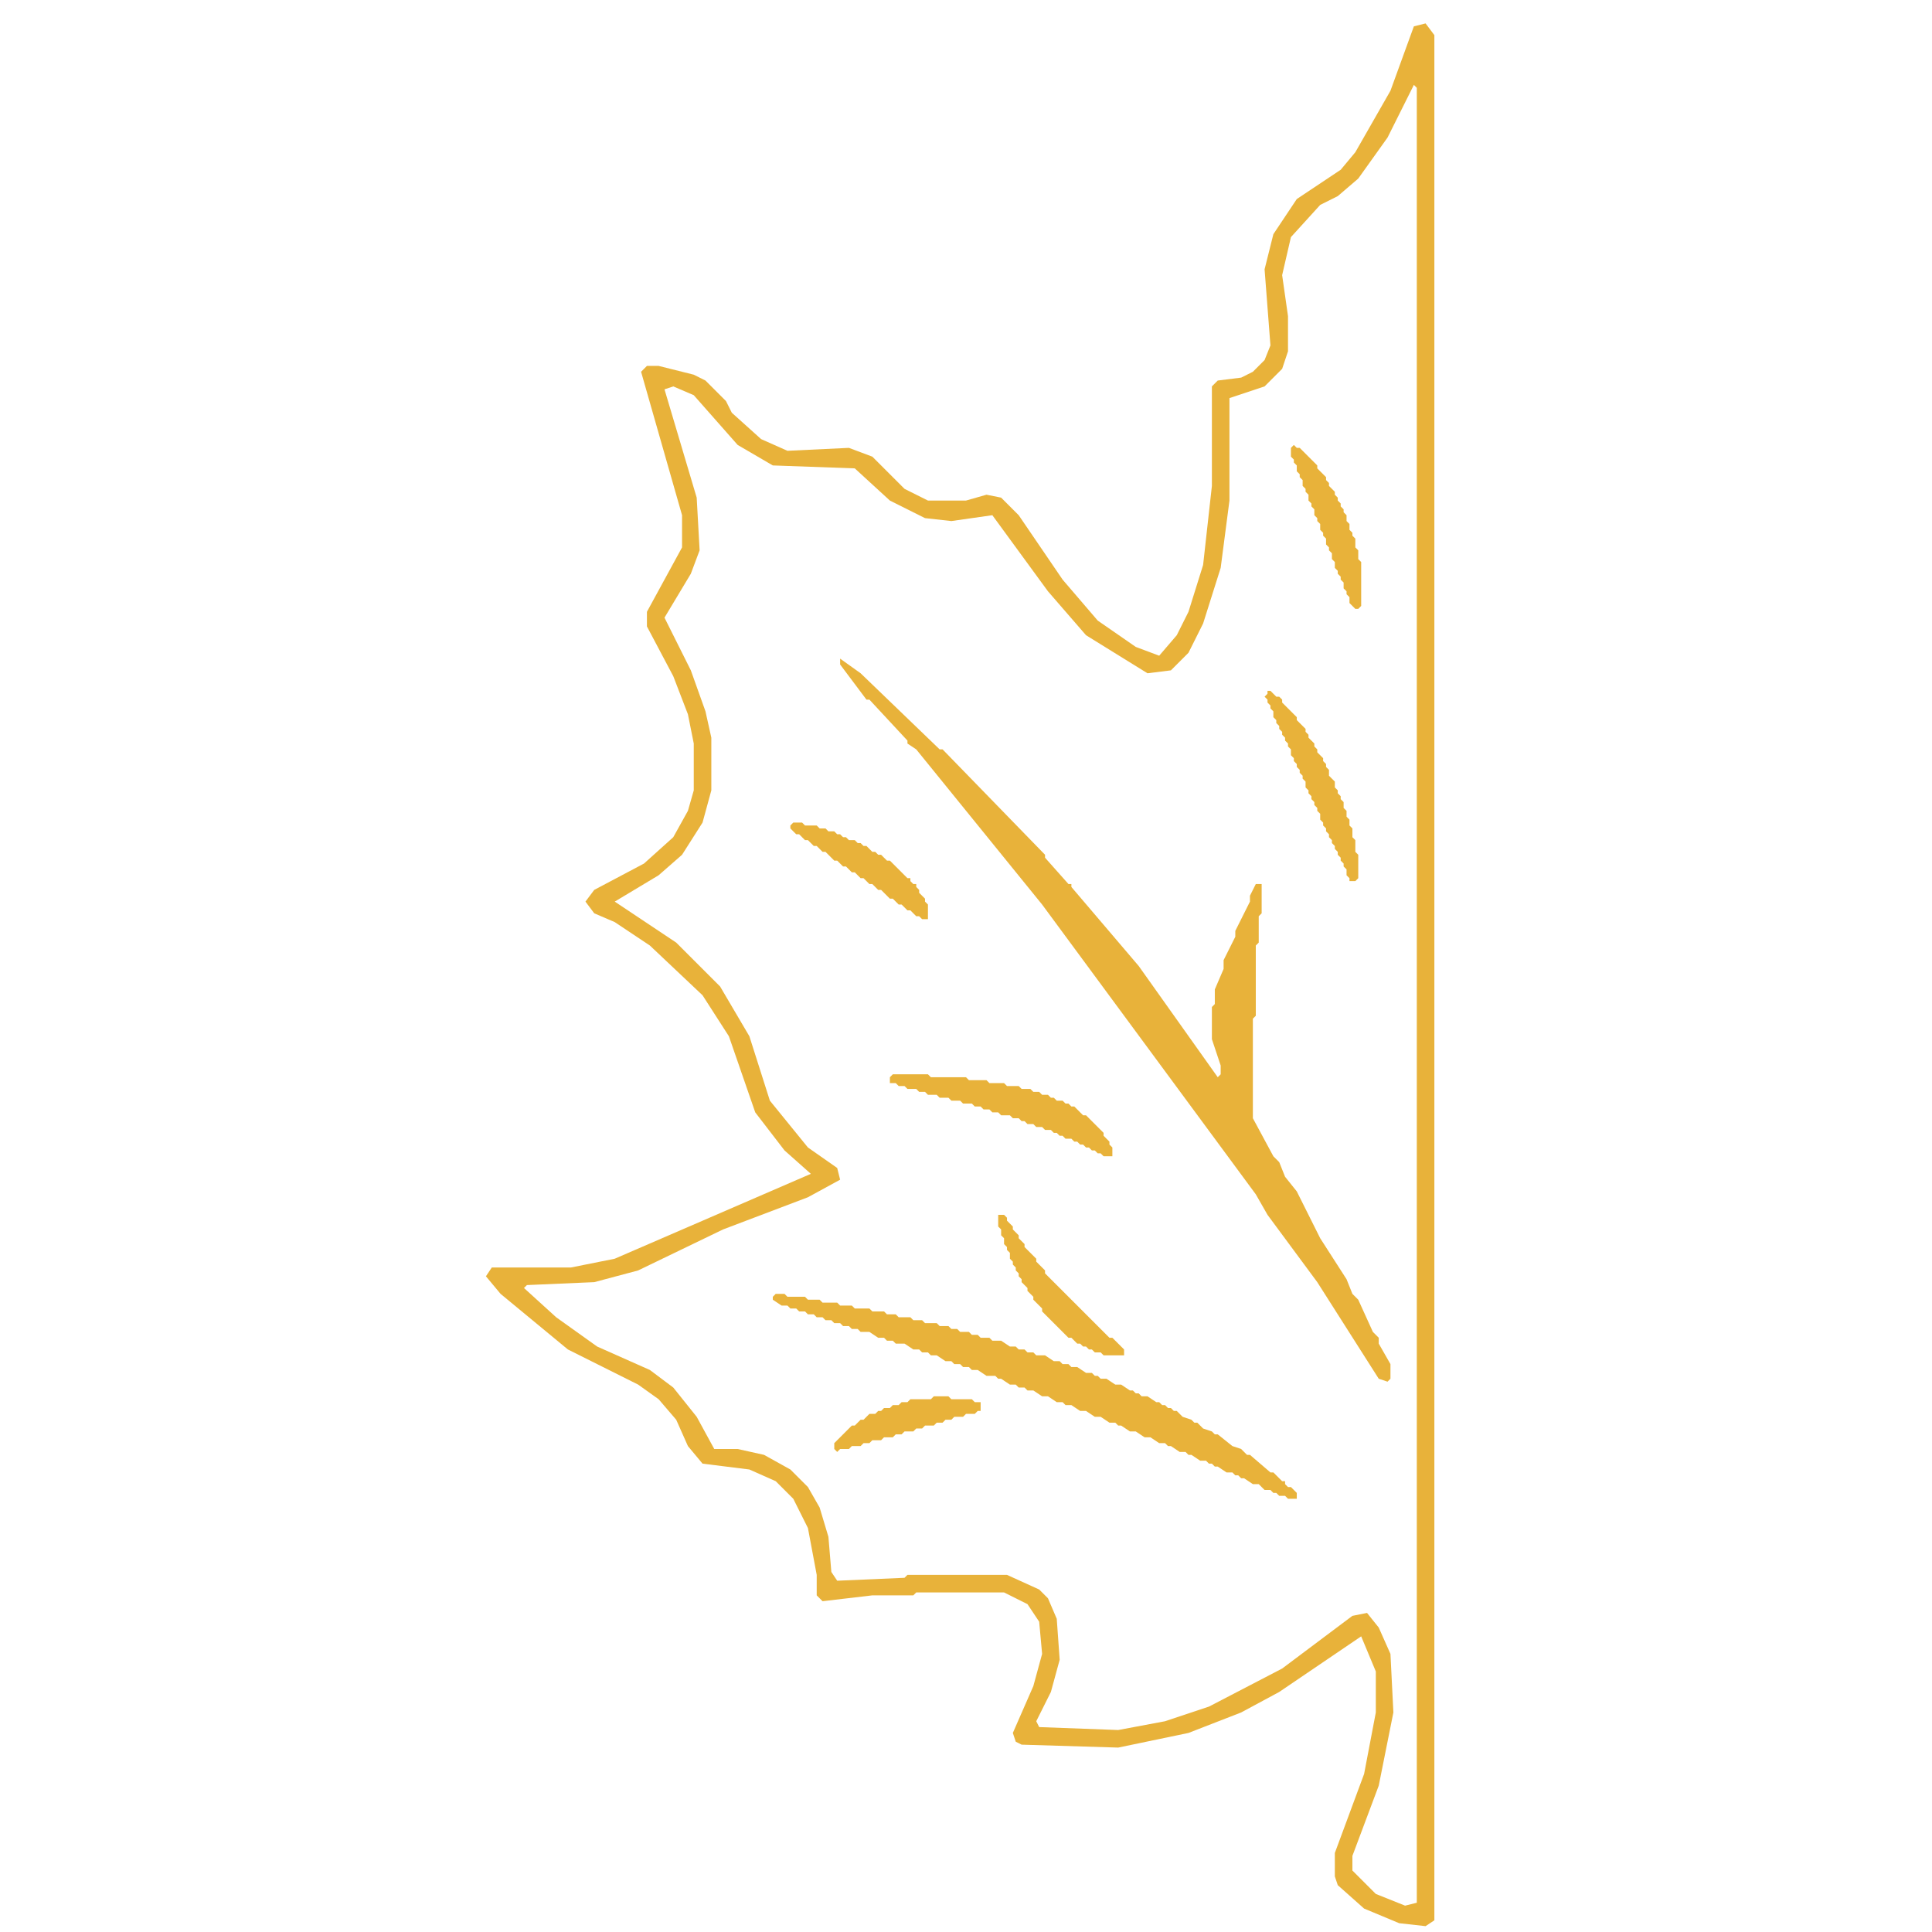
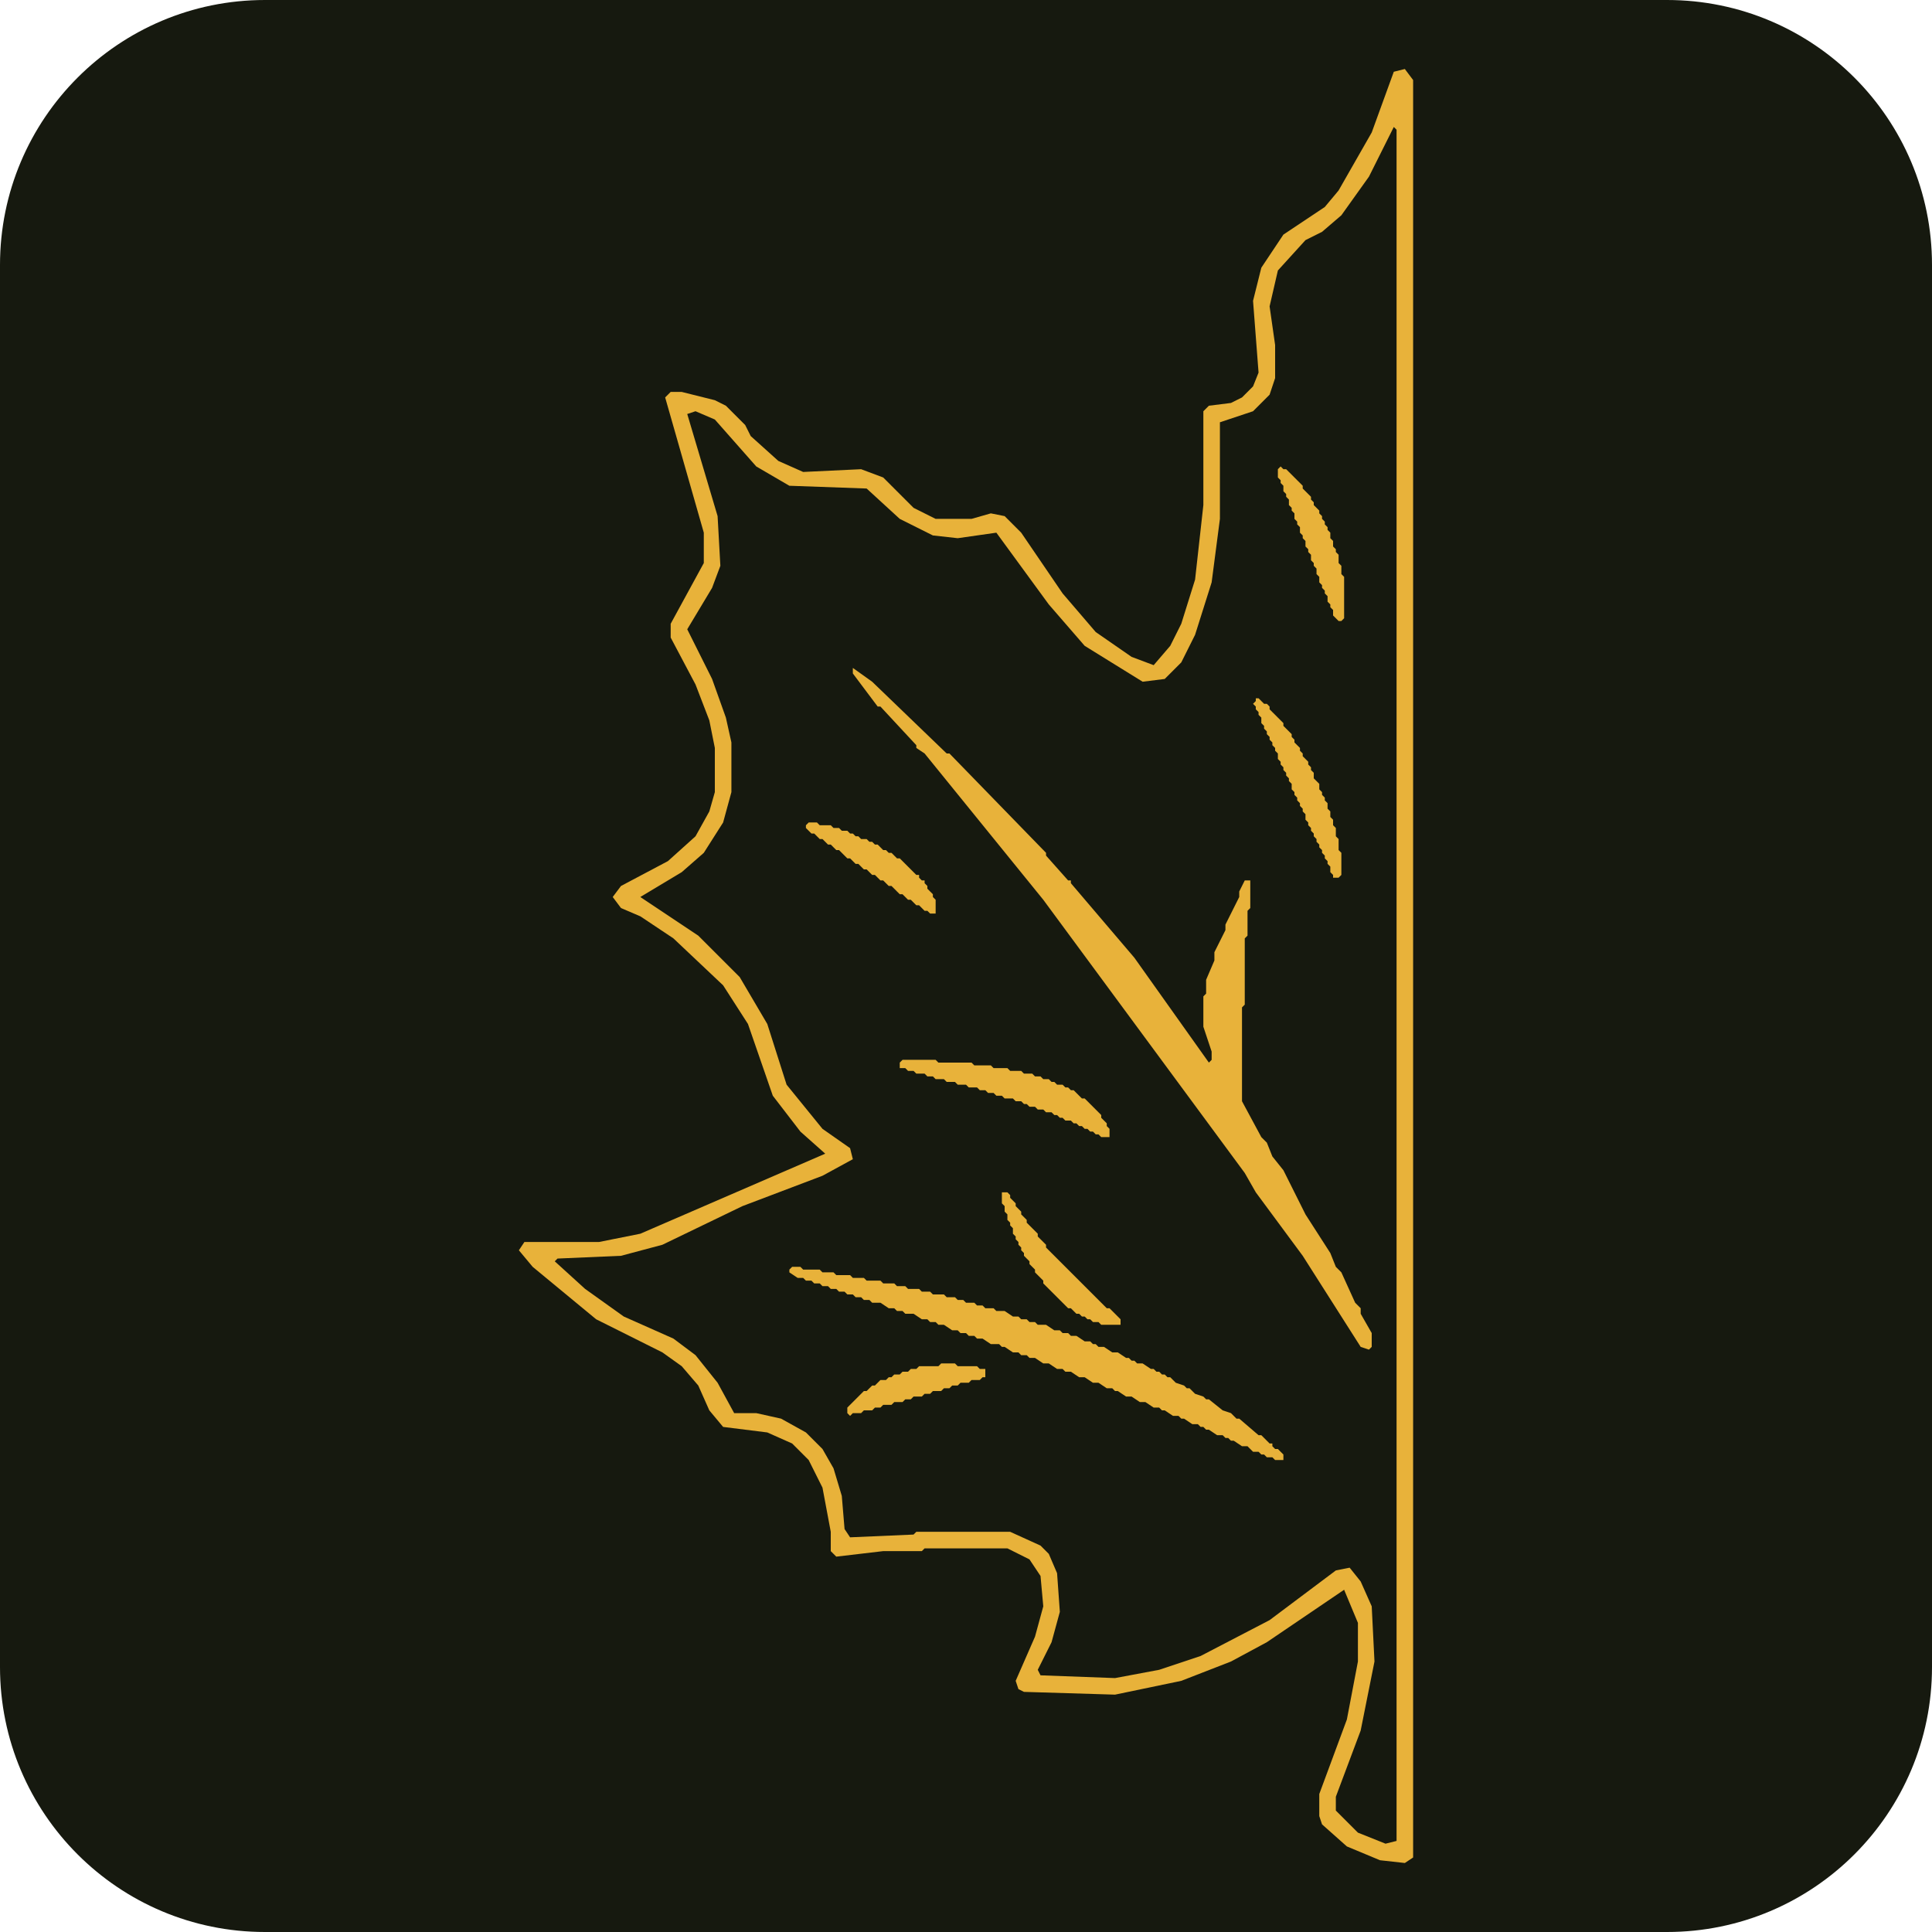
- <svg xmlns="http://www.w3.org/2000/svg" viewBox="-148 10 660 660" role="img" aria-label="Half Leaf">
+ <svg xmlns="http://www.w3.org/2000/svg" viewBox="-170 -7 700 700" role="img" aria-label="Half Leaf">
+   <rect x="-170" y="-7" width="700" height="700" rx="96" fill="#16190F" />
  <path d="M 335.00 19.00 L 327.00 41.00 L 315.00 62.00 L 310.00 68.00 L 295.00 78.00 L 287.00 90.00 L 284.00 102.00 L 286.00 128.00 L 284.00 133.00 L 280.00 137.00 L 276.00 139.00 L 268.00 140.00 L 266.00 142.00 L 266.00 176.00 L 263.00 203.00 L 258.00 219.00 L 254.00 227.00 L 248.00 234.00 L 240.00 231.00 L 227.00 222.00 L 215.00 208.00 L 200.00 186.00 L 194.00 180.00 L 189.00 179.00 L 182.00 181.00 L 169.00 181.00 L 161.00 177.00 L 150.00 166.00 L 142.00 163.00 L 121.00 164.00 L 112.00 160.00 L 102.00 151.00 L 100.00 147.00 L 93.00 140.00 L 89.00 138.00 L 77.00 135.00 L 73.00 135.00 L 71.00 137.00 L 85.00 186.00 L 85.00 197.00 L 73.00 219.00 L 73.00 224.00 L 82.00 241.00 L 87.00 254.00 L 89.00 264.00 L 89.00 280.00 L 87.00 287.00 L 82.00 296.00 L 72.00 305.00 L 55.00 314.00 L 52.00 318.00 L 55.00 322.00 L 62.00 325.00 L 74.00 333.00 L 92.00 350.00 L 101.00 364.00 L 110.00 390.00 L 120.00 403.00 L 129.00 411.00 L 62.00 440.00 L 47.00 443.00 L 20.00 443.00 L 18.00 446.00 L 23.00 452.00 L 46.00 471.00 L 70.00 483.00 L 77.00 488.00 L 83.00 495.00 L 87.00 504.00 L 92.00 510.00 L 108.00 512.00 L 117.00 516.00 L 123.00 522.00 L 128.00 532.00 L 131.00 548.00 L 131.00 555.00 L 133.00 557.00 L 150.00 555.00 L 164.00 555.00 L 165.00 554.00 L 195.00 554.00 L 203.00 558.00 L 207.00 564.00 L 208.00 575.00 L 205.00 586.00 L 198.00 602.00 L 199.00 605.00 L 201.00 606.00 L 234.00 607.00 L 258.00 602.00 L 276.00 595.00 L 289.00 588.00 L 317.00 569.00 L 322.00 581.00 L 322.00 595.00 L 318.00 616.00 L 308.00 643.00 L 308.00 651.00 L 309.00 654.00 L 318.00 662.00 L 330.00 667.00 L 339.00 668.00 L 342.00 666.00 L 342.00 22.00 L 339.00 18.00 Z     M 335.00 39.00 L 336.00 40.00 L 336.00 660.00 L 332.00 661.00 L 322.00 657.00 L 314.00 649.00 L 314.00 644.00 L 323.00 620.00 L 328.00 595.00 L 327.00 575.00 L 323.00 566.00 L 319.00 561.00 L 314.00 562.00 L 290.00 580.00 L 265.00 593.00 L 250.00 598.00 L 234.00 601.00 L 207.00 600.00 L 206.00 598.00 L 211.00 588.00 L 214.00 577.00 L 213.00 563.00 L 210.00 556.00 L 207.00 553.00 L 196.00 548.00 L 162.00 548.00 L 161.00 549.00 L 138.00 550.00 L 136.00 547.00 L 135.00 535.00 L 132.00 525.00 L 128.00 518.00 L 122.00 512.00 L 113.00 507.00 L 104.00 505.00 L 96.00 505.00 L 90.00 494.00 L 82.00 484.00 L 74.00 478.00 L 56.00 470.00 L 42.00 460.00 L 31.00 450.00 L 32.00 449.00 L 55.00 448.00 L 70.00 444.00 L 99.00 430.00 L 128.00 419.00 L 139.00 413.00 L 138.00 409.00 L 128.00 402.00 L 115.00 386.00 L 108.00 364.00 L 98.00 347.00 L 83.00 332.00 L 62.00 318.00 L 77.00 309.00 L 85.00 302.00 L 92.00 291.00 L 95.00 280.00 L 95.00 262.00 L 93.00 253.00 L 88.00 239.00 L 79.00 221.00 L 88.00 206.00 L 91.00 198.00 L 90.00 180.00 L 79.00 143.00 L 82.00 142.00 L 89.00 145.00 L 104.00 162.00 L 116.00 169.00 L 144.00 170.00 L 156.00 181.00 L 168.00 187.00 L 177.00 188.00 L 191.00 186.00 L 210.00 212.00 L 223.00 227.00 L 244.00 240.00 L 252.00 239.00 L 258.00 233.00 L 263.00 223.00 L 269.00 204.00 L 272.00 181.00 L 272.00 146.00 L 284.00 142.00 L 290.00 136.00 L 292.00 130.00 L 292.00 118.00 L 290.00 104.00 L 293.00 91.00 L 303.00 80.00 L 309.00 77.00 L 316.00 71.00 L 326.00 57.00 Z     M 139.00 235.00 L 139.00 237.00 L 148.00 249.00 L 149.00 249.00 L 162.00 263.00 L 162.00 264.00 L 165.00 266.00 L 208.00 319.00 L 281.00 418.00 L 285.00 425.00 L 302.00 448.00 L 323.00 481.00 L 326.00 482.00 L 327.00 481.00 L 327.00 476.00 L 323.00 469.00 L 323.00 467.00 L 321.00 465.00 L 316.00 454.00 L 314.00 452.00 L 312.00 447.00 L 303.00 433.00 L 295.00 417.00 L 291.00 412.00 L 289.00 407.00 L 287.00 405.00 L 280.00 392.00 L 280.00 358.00 L 281.00 357.00 L 281.00 333.00 L 282.00 332.00 L 282.00 323.00 L 283.00 322.00 L 283.00 312.00 L 281.00 312.00 L 279.00 316.00 L 279.00 318.00 L 274.00 328.00 L 274.00 330.00 L 270.00 338.00 L 270.00 341.00 L 267.00 348.00 L 267.00 353.00 L 266.00 354.00 L 266.00 365.00 L 269.00 374.00 L 269.00 377.00 L 268.00 378.00 L 241.00 340.00 L 218.00 313.00 L 218.00 312.00 L 217.00 312.00 L 209.00 303.00 L 209.00 302.00 L 174.00 266.00 L 173.00 266.00 L 146.00 240.00 Z     M 116.00 453.00 L 116.00 454.00 L 119.00 456.00 L 121.00 456.00 L 122.00 457.00 L 124.00 457.00 L 125.00 458.00 L 127.00 458.00 L 128.00 459.00 L 130.00 459.00 L 131.00 460.00 L 133.00 460.00 L 134.00 461.00 L 136.00 461.00 L 137.00 462.00 L 139.00 462.00 L 140.00 463.00 L 142.00 463.00 L 143.00 464.00 L 145.00 464.00 L 146.00 465.00 L 149.00 465.00 L 152.00 467.00 L 154.00 467.00 L 155.00 468.00 L 157.00 468.00 L 158.00 469.00 L 161.00 469.00 L 164.00 471.00 L 166.00 471.00 L 167.00 472.00 L 169.00 472.00 L 170.00 473.00 L 172.00 473.00 L 175.00 475.00 L 177.00 475.00 L 178.00 476.00 L 180.00 476.00 L 181.00 477.00 L 183.00 477.00 L 184.00 478.00 L 186.00 478.00 L 189.00 480.00 L 192.00 480.00 L 193.00 481.00 L 194.00 481.00 L 197.00 483.00 L 199.00 483.00 L 200.00 484.00 L 202.00 484.00 L 203.00 485.00 L 205.00 485.00 L 208.00 487.00 L 210.00 487.00 L 213.00 489.00 L 215.00 489.00 L 216.00 490.00 L 218.00 490.00 L 221.00 492.00 L 223.00 492.00 L 226.00 494.00 L 228.00 494.00 L 231.00 496.00 L 233.00 496.00 L 234.00 497.00 L 235.00 497.00 L 238.00 499.00 L 240.00 499.00 L 243.00 501.00 L 245.00 501.00 L 248.00 503.00 L 250.00 503.00 L 251.00 504.00 L 252.00 504.00 L 255.00 506.00 L 257.00 506.00 L 258.00 507.00 L 259.00 507.00 L 262.00 509.00 L 264.00 509.00 L 265.00 510.00 L 266.00 510.00 L 267.00 511.00 L 268.00 511.00 L 271.00 513.00 L 273.00 513.00 L 274.00 514.00 L 275.00 514.00 L 276.00 515.00 L 277.00 515.00 L 280.00 517.00 L 282.00 517.00 L 284.00 519.00 L 286.00 519.00 L 287.00 520.00 L 288.00 520.00 L 289.00 521.00 L 291.00 521.00 L 292.00 522.00 L 295.00 522.00 L 295.00 520.00 L 293.00 518.00 L 292.00 518.00 L 291.00 517.00 L 291.00 516.00 L 290.00 516.00 L 287.00 513.00 L 286.00 513.00 L 279.00 507.00 L 278.00 507.00 L 276.00 505.00 L 273.00 504.00 L 268.00 500.00 L 267.00 500.00 L 266.00 499.00 L 263.00 498.00 L 261.00 496.00 L 260.00 496.00 L 259.00 495.00 L 256.00 494.00 L 254.00 492.00 L 253.00 492.00 L 252.00 491.00 L 251.00 491.00 L 250.00 490.00 L 249.00 490.00 L 248.00 489.00 L 247.00 489.00 L 244.00 487.00 L 242.00 487.00 L 241.00 486.00 L 240.00 486.00 L 239.00 485.00 L 238.00 485.00 L 235.00 483.00 L 233.00 483.00 L 230.00 481.00 L 228.00 481.00 L 227.00 480.00 L 226.00 480.00 L 225.00 479.00 L 223.00 479.00 L 220.00 477.00 L 218.00 477.00 L 217.00 476.00 L 215.00 476.00 L 214.00 475.00 L 212.00 475.00 L 209.00 473.00 L 206.00 473.00 L 205.00 472.00 L 203.00 472.00 L 202.00 471.00 L 200.00 471.00 L 199.00 470.00 L 197.00 470.00 L 194.00 468.00 L 191.00 468.00 L 190.00 467.00 L 187.00 467.00 L 186.00 466.00 L 184.00 466.00 L 183.00 465.00 L 180.00 465.00 L 179.00 464.00 L 177.00 464.00 L 176.00 463.00 L 173.00 463.00 L 172.00 462.00 L 168.00 462.00 L 167.00 461.00 L 164.00 461.00 L 163.00 460.00 L 159.00 460.00 L 158.00 459.00 L 155.00 459.00 L 154.00 458.00 L 150.00 458.00 L 149.00 457.00 L 144.00 457.00 L 143.00 456.00 L 139.00 456.00 L 138.00 455.00 L 133.00 455.00 L 132.00 454.00 L 128.00 454.00 L 127.00 453.00 L 121.00 453.00 L 120.00 452.00 L 117.00 452.00 Z     M 156.00 378.00 L 156.00 380.00 L 158.00 380.00 L 159.00 381.00 L 161.00 381.00 L 162.00 382.00 L 165.00 382.00 L 166.00 383.00 L 168.00 383.00 L 169.00 384.00 L 172.00 384.00 L 173.00 385.00 L 176.00 385.00 L 177.00 386.00 L 180.00 386.00 L 181.00 387.00 L 184.00 387.00 L 185.00 388.00 L 187.00 388.00 L 188.00 389.00 L 190.00 389.00 L 191.00 390.00 L 193.00 390.00 L 194.00 391.00 L 197.00 391.00 L 198.00 392.00 L 200.00 392.00 L 201.00 393.00 L 202.00 393.00 L 203.00 394.00 L 205.00 394.00 L 206.00 395.00 L 208.00 395.00 L 209.00 396.00 L 211.00 396.00 L 212.00 397.00 L 213.00 397.00 L 214.00 398.00 L 215.00 398.00 L 216.00 399.00 L 218.00 399.00 L 219.00 400.00 L 220.00 400.00 L 221.00 401.00 L 222.00 401.00 L 223.00 402.00 L 224.00 402.00 L 225.00 403.00 L 226.00 403.00 L 227.00 404.00 L 228.00 404.00 L 229.00 405.00 L 232.00 405.00 L 232.00 402.00 L 231.00 401.00 L 231.00 400.00 L 229.00 398.00 L 229.00 397.00 L 223.00 391.00 L 222.00 391.00 L 219.00 388.00 L 218.00 388.00 L 217.00 387.00 L 216.00 387.00 L 215.00 386.00 L 213.00 386.00 L 212.00 385.00 L 211.00 385.00 L 210.00 384.00 L 208.00 384.00 L 207.00 383.00 L 205.00 383.00 L 204.00 382.00 L 201.00 382.00 L 200.00 381.00 L 196.00 381.00 L 195.00 380.00 L 190.00 380.00 L 189.00 379.00 L 183.00 379.00 L 182.00 378.00 L 170.00 378.00 L 169.00 377.00 L 157.00 377.00 Z     M 285.00 246.00 L 285.00 247.00 L 284.00 248.00 L 285.00 249.00 L 285.00 250.00 L 286.00 251.00 L 286.00 252.00 L 287.00 253.00 L 287.00 255.00 L 288.00 256.00 L 288.00 257.00 L 289.00 258.00 L 289.00 259.00 L 290.00 260.00 L 290.00 261.00 L 291.00 262.00 L 291.00 263.00 L 292.00 264.00 L 292.00 265.00 L 293.00 266.00 L 293.00 268.00 L 294.00 269.00 L 294.00 270.00 L 295.00 271.00 L 295.00 272.00 L 296.00 273.00 L 296.00 274.00 L 297.00 275.00 L 297.00 276.00 L 298.00 277.00 L 298.00 279.00 L 299.00 280.00 L 299.00 281.00 L 300.00 282.00 L 300.00 283.00 L 301.00 284.00 L 301.00 285.00 L 302.00 286.00 L 302.00 287.00 L 303.00 288.00 L 303.00 290.00 L 304.00 291.00 L 304.00 292.00 L 305.00 293.00 L 305.00 294.00 L 306.00 295.00 L 306.00 296.00 L 307.00 297.00 L 307.00 298.00 L 308.00 299.00 L 308.00 300.00 L 309.00 301.00 L 309.00 302.00 L 310.00 303.00 L 310.00 304.00 L 311.00 305.00 L 311.00 306.00 L 312.00 307.00 L 312.00 309.00 L 313.00 310.00 L 313.00 311.00 L 315.00 311.00 L 316.00 310.00 L 316.00 302.00 L 315.00 301.00 L 315.00 297.00 L 314.00 296.00 L 314.00 293.00 L 313.00 292.00 L 313.00 290.00 L 312.00 289.00 L 312.00 287.00 L 311.00 286.00 L 311.00 284.00 L 310.00 283.00 L 310.00 282.00 L 309.00 281.00 L 309.00 280.00 L 308.00 279.00 L 308.00 277.00 L 306.00 275.00 L 306.00 273.00 L 305.00 272.00 L 305.00 271.00 L 304.00 270.00 L 304.00 269.00 L 302.00 267.00 L 302.00 266.00 L 301.00 265.00 L 301.00 264.00 L 299.00 262.00 L 299.00 261.00 L 298.00 260.00 L 298.00 259.00 L 295.00 256.00 L 295.00 255.00 L 290.00 250.00 L 290.00 249.00 L 289.00 248.00 L 288.00 248.00 L 286.00 246.00 Z     M 193.00 425.00 L 193.00 429.00 L 194.00 430.00 L 194.00 432.00 L 195.00 433.00 L 195.00 435.00 L 196.00 436.00 L 196.00 437.00 L 197.00 438.00 L 197.00 440.00 L 198.00 441.00 L 198.00 442.00 L 199.00 443.00 L 199.00 444.00 L 200.00 445.00 L 200.00 446.00 L 201.00 447.00 L 201.00 448.00 L 203.00 450.00 L 203.00 451.00 L 205.00 453.00 L 205.00 454.00 L 208.00 457.00 L 208.00 458.00 L 217.00 467.00 L 218.00 467.00 L 220.00 469.00 L 221.00 469.00 L 222.00 470.00 L 223.00 470.00 L 224.00 471.00 L 225.00 471.00 L 226.00 472.00 L 228.00 472.00 L 229.00 473.00 L 236.00 473.00 L 236.00 471.00 L 232.00 467.00 L 231.00 467.00 L 209.00 445.00 L 209.00 444.00 L 206.00 441.00 L 206.00 440.00 L 202.00 436.00 L 202.00 435.00 L 200.00 433.00 L 200.00 432.00 L 198.00 430.00 L 198.00 429.00 L 196.00 427.00 L 196.00 426.00 L 195.00 425.00 Z     M 294.00 162.00 L 293.00 163.00 L 293.00 166.00 L 294.00 167.00 L 294.00 168.00 L 295.00 169.00 L 295.00 171.00 L 296.00 172.00 L 296.00 173.00 L 297.00 174.00 L 297.00 176.00 L 298.00 177.00 L 298.00 178.00 L 299.00 179.00 L 299.00 181.00 L 300.00 182.00 L 300.00 183.00 L 301.00 184.00 L 301.00 186.00 L 302.00 187.00 L 302.00 188.00 L 303.00 189.00 L 303.00 191.00 L 304.00 192.00 L 304.00 193.00 L 305.00 194.00 L 305.00 196.00 L 306.00 197.00 L 306.00 198.00 L 307.00 199.00 L 307.00 201.00 L 308.00 202.00 L 308.00 204.00 L 309.00 205.00 L 309.00 206.00 L 310.00 207.00 L 310.00 208.00 L 311.00 209.00 L 311.00 211.00 L 312.00 212.00 L 312.00 213.00 L 313.00 214.00 L 313.00 216.00 L 315.00 218.00 L 316.00 218.00 L 317.00 217.00 L 317.00 202.00 L 316.00 201.00 L 316.00 198.00 L 315.00 197.00 L 315.00 194.00 L 314.00 193.00 L 314.00 192.00 L 313.00 191.00 L 313.00 189.00 L 312.00 188.00 L 312.00 186.00 L 311.00 185.00 L 311.00 184.00 L 310.00 183.00 L 310.00 182.00 L 309.00 181.00 L 309.00 180.00 L 308.00 179.00 L 308.00 178.00 L 306.00 176.00 L 306.00 175.00 L 305.00 174.00 L 305.00 173.00 L 302.00 170.00 L 302.00 169.00 L 296.00 163.00 L 295.00 163.00 Z     M 122.00 292.00 L 122.00 293.00 L 124.00 295.00 L 125.00 295.00 L 127.00 297.00 L 128.00 297.00 L 130.00 299.00 L 131.00 299.00 L 133.00 301.00 L 134.00 301.00 L 137.00 304.00 L 138.00 304.00 L 140.00 306.00 L 141.00 306.00 L 143.00 308.00 L 144.00 308.00 L 146.00 310.00 L 147.00 310.00 L 149.00 312.00 L 150.00 312.00 L 152.00 314.00 L 153.00 314.00 L 156.00 317.00 L 157.00 317.00 L 159.00 319.00 L 160.00 319.00 L 162.00 321.00 L 163.00 321.00 L 165.00 323.00 L 166.00 323.00 L 167.00 324.00 L 169.00 324.00 L 169.00 319.00 L 168.00 318.00 L 168.00 317.00 L 166.00 315.00 L 166.00 314.00 L 165.00 313.00 L 165.00 312.00 L 164.00 312.00 L 163.00 311.00 L 163.00 310.00 L 162.00 310.00 L 156.00 304.00 L 155.00 304.00 L 153.00 302.00 L 152.00 302.00 L 151.00 301.00 L 150.00 301.00 L 148.00 299.00 L 147.00 299.00 L 146.00 298.00 L 145.00 298.00 L 144.00 297.00 L 142.00 297.00 L 141.00 296.00 L 140.00 296.00 L 139.00 295.00 L 138.00 295.00 L 137.00 294.00 L 135.00 294.00 L 134.00 293.00 L 132.00 293.00 L 131.00 292.00 L 127.00 292.00 L 126.00 291.00 L 123.00 291.00 Z     M 187.00 489.00 L 185.00 489.00 L 184.00 488.00 L 177.00 488.00 L 176.00 487.00 L 171.00 487.00 L 170.00 488.00 L 163.00 488.00 L 162.00 489.00 L 160.00 489.00 L 159.00 490.00 L 157.00 490.00 L 156.00 491.00 L 154.00 491.00 L 153.00 492.00 L 152.00 492.00 L 151.00 493.00 L 149.00 493.00 L 147.00 495.00 L 146.00 495.00 L 144.00 497.00 L 143.00 497.00 L 137.00 503.00 L 137.00 505.00 L 138.00 506.00 L 139.00 505.00 L 142.00 505.00 L 143.00 504.00 L 146.00 504.00 L 147.00 503.00 L 149.00 503.00 L 150.00 502.00 L 153.00 502.00 L 154.00 501.00 L 157.00 501.00 L 158.00 500.00 L 160.00 500.00 L 161.00 499.00 L 164.00 499.00 L 165.00 498.00 L 167.00 498.00 L 168.00 497.00 L 171.00 497.00 L 172.00 496.00 L 174.00 496.00 L 175.00 495.00 L 177.00 495.00 L 178.00 494.00 L 181.00 494.00 L 182.00 493.00 L 185.00 493.00 L 186.00 492.00 L 187.00 492.00 Z" fill="#E8B23A" fill-rule="evenodd" />
</svg>
